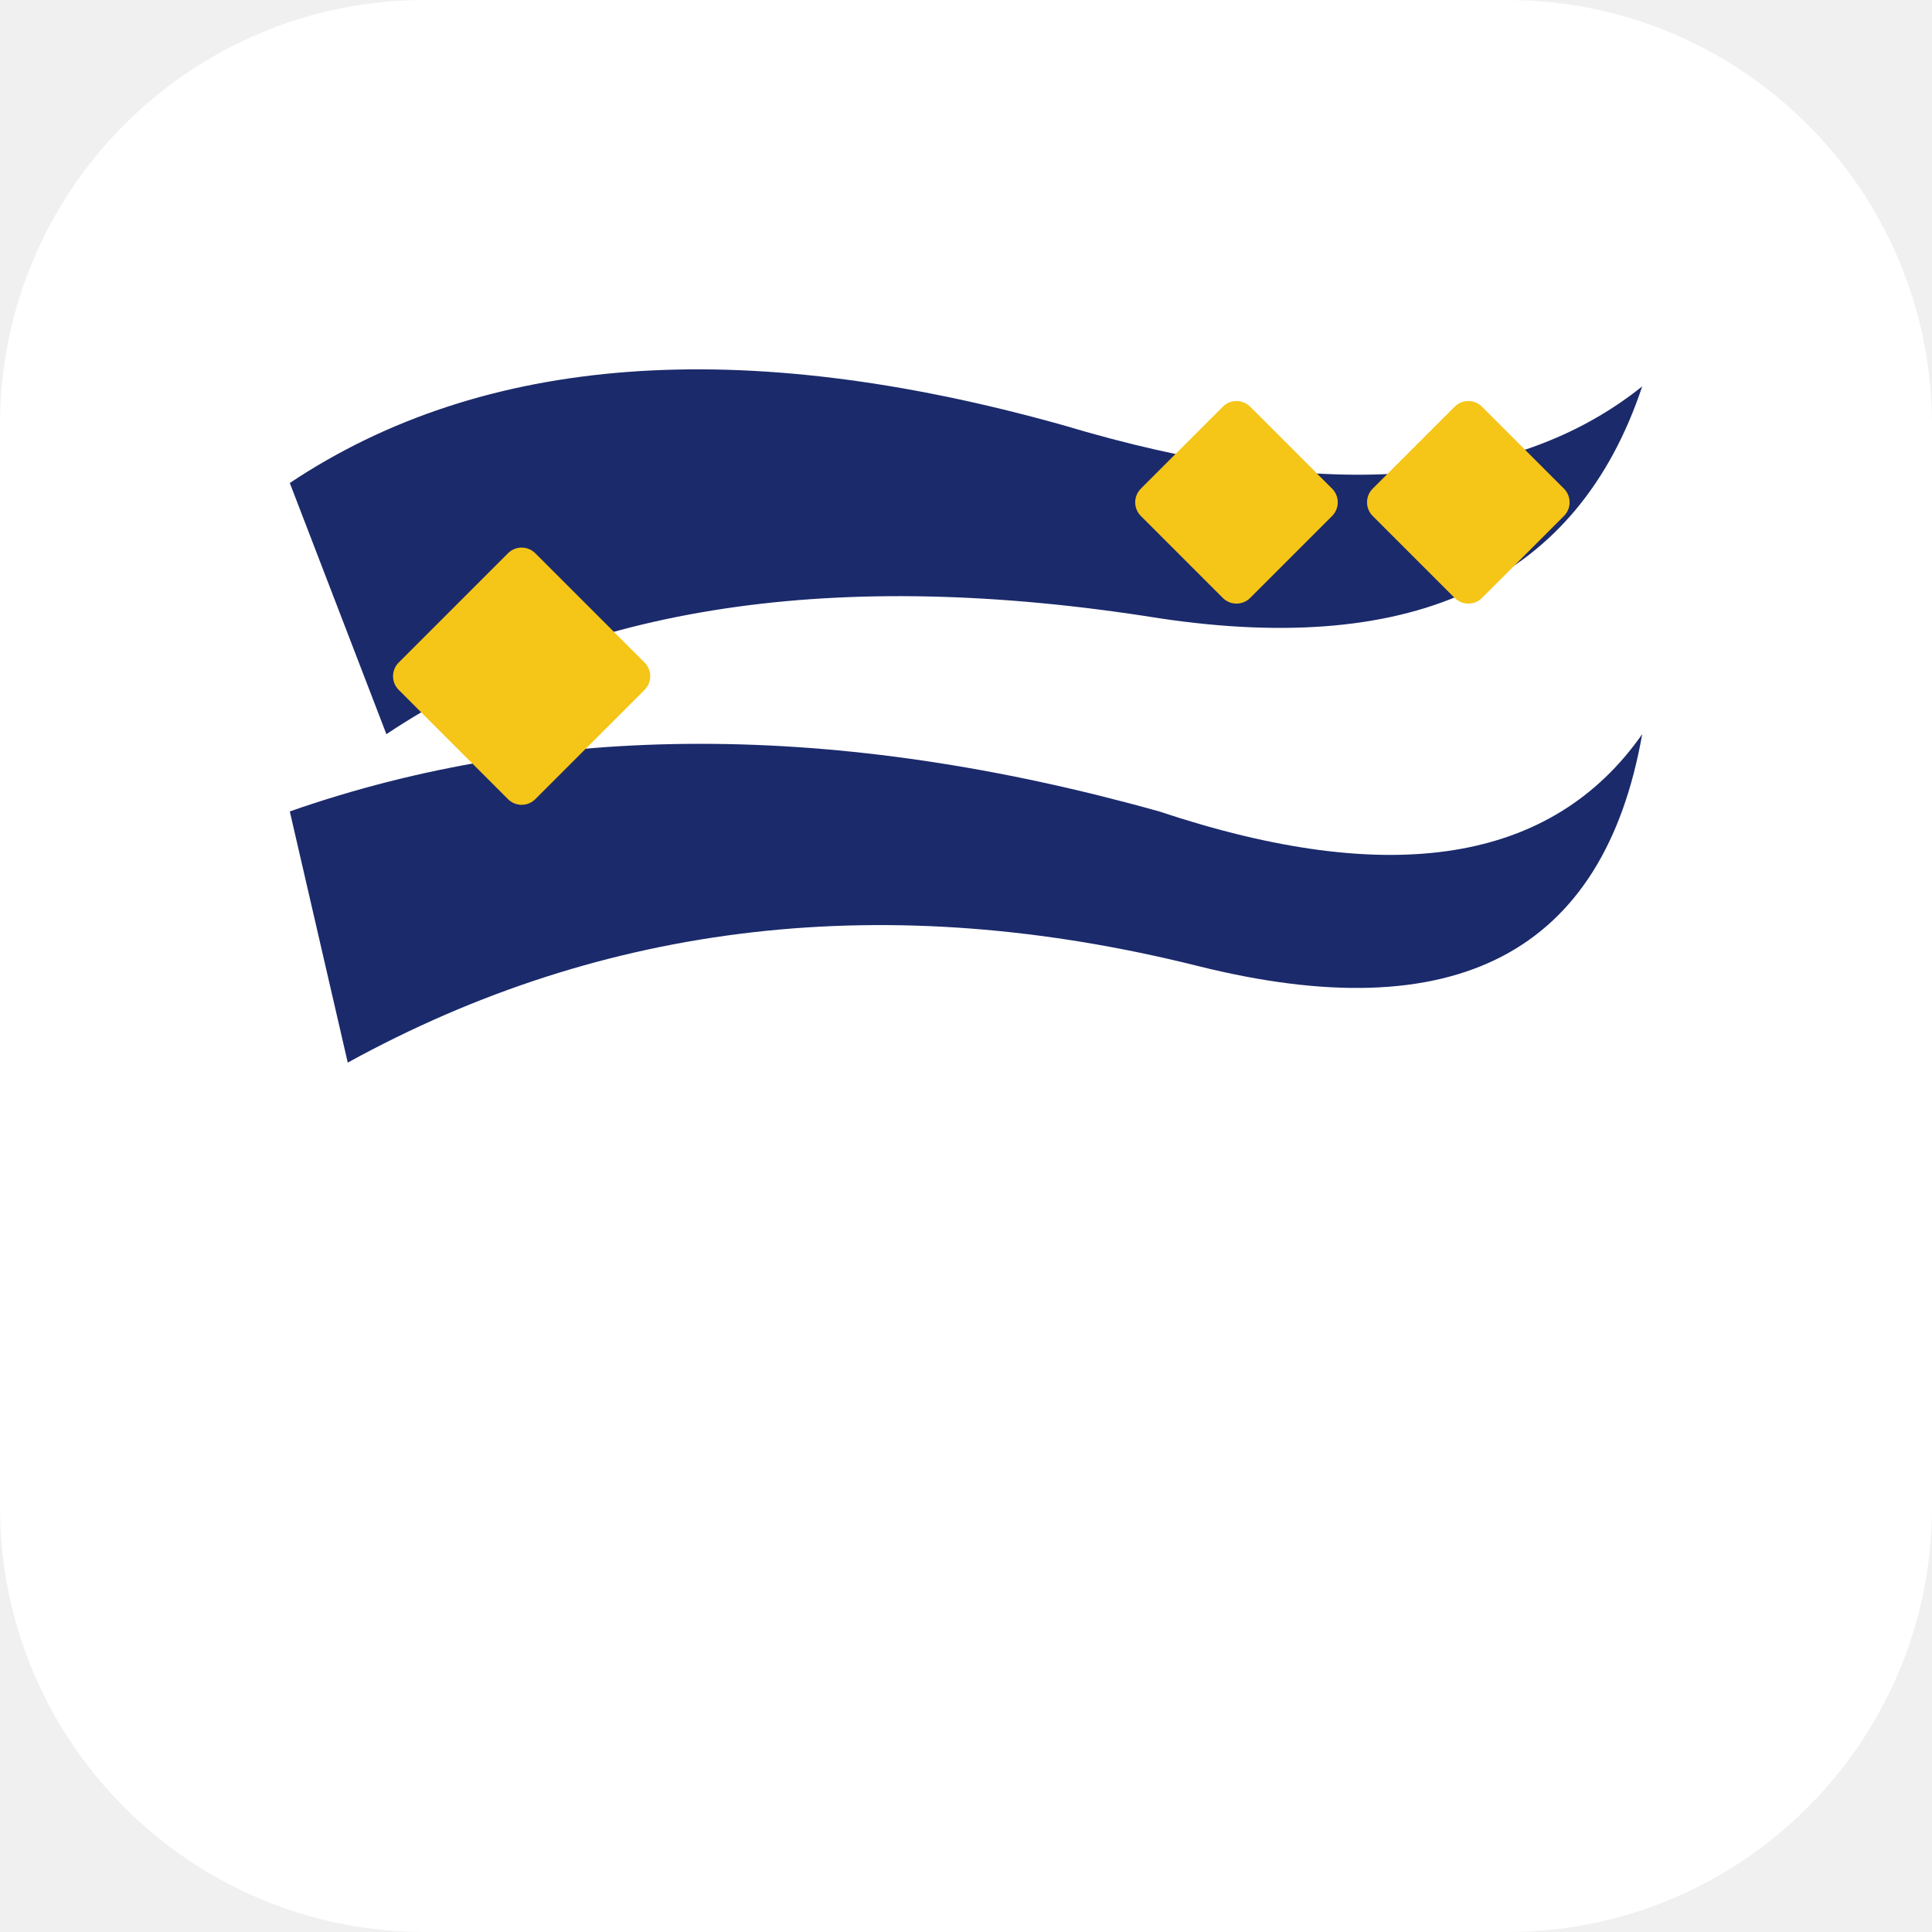
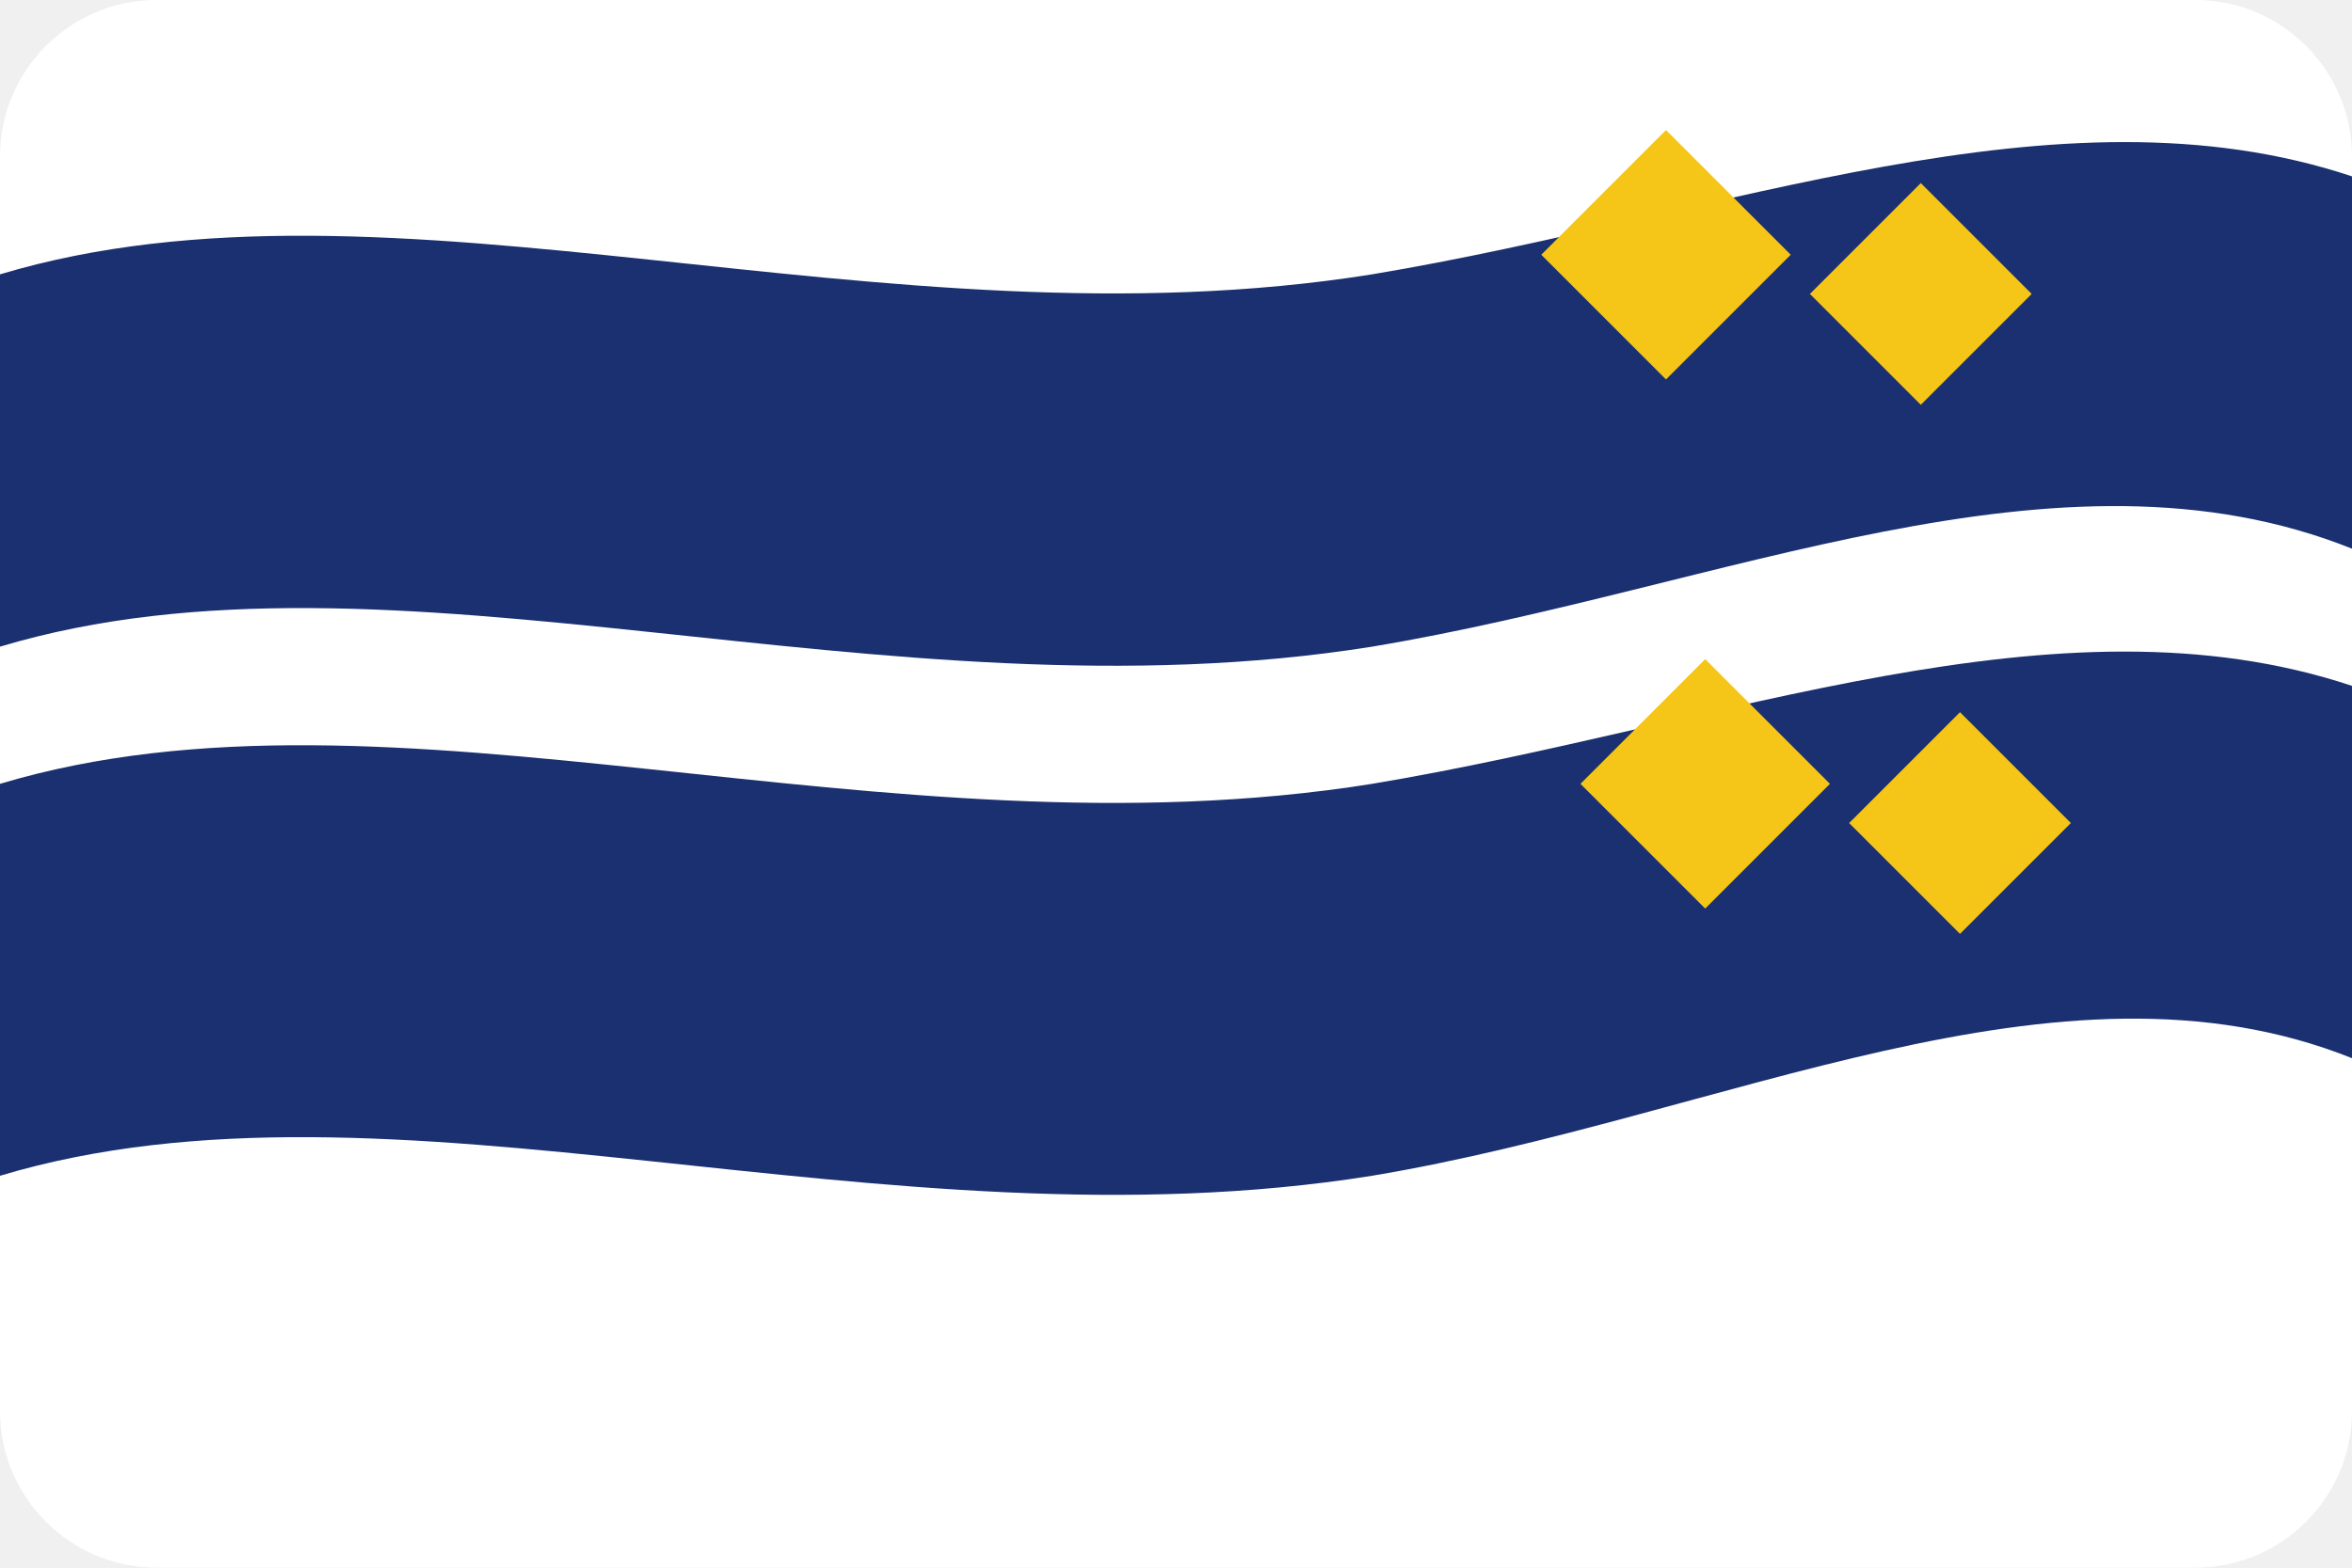
- <svg xmlns="http://www.w3.org/2000/svg" viewBox="0 0 100 100">
-   <rect width="100" height="100" rx="22" fill="white" />
-   <path d="M15 25 Q30 15 55 22 Q75 28 85 20 Q80 35 60 32 Q35 28 20 38 Z" fill="#1B2A6B" />
-   <path d="M15 42 Q35 35 60 42 Q78 48 85 38 Q82 55 62 50 Q38 44 18 55 Z" fill="#1B2A6B" />
-   <rect x="22" y="30" width="10" height="10" rx="1" fill="#F5C518" transform="rotate(45 27 35)" />
-   <rect x="60" y="22" width="8" height="8" rx="1" fill="#F5C518" transform="rotate(45 64 26)" />
-   <rect x="72" y="22" width="8" height="8" rx="1" fill="#F5C518" transform="rotate(45 76 26)" />
+ <svg xmlns="http://www.w3.org/2000/svg" viewBox="0 0 120 80">
+   <defs>
+     <clipPath id="lp_clip">
+       <rect width="120" height="80" rx="8" />
+     </clipPath>
+   </defs>
+   <rect width="120" height="80" rx="8" fill="white" />
+   <g clip-path="url(#lp_clip)">
+     <path d="M0 14 C20 8, 45 18, 70 14 C88 11, 105 4, 120 9 L120 28 C105 22, 88 30, 70 33 C45 37, 20 27, 0 33 Z" fill="#1B3070" />
+     <path d="M0 40 C20 34, 45 44, 70 40 C88 37, 105 30, 120 35 L120 54 C105 48, 88 57, 70 60 C45 64, 20 54, 0 60 Z" fill="#1B3070" />
+     <g transform="translate(85, 13) rotate(45)">
+       <rect x="-4.5" y="-4.5" width="9" height="9" fill="#F5C518" />
+     </g>
+     <g transform="translate(98, 15) rotate(45)">
+       <rect x="-4" y="-4" width="8" height="8" fill="#F5C518" />
+     </g>
+     <g transform="translate(87, 40) rotate(45)">
+       <rect x="-4.5" y="-4.5" width="9" height="9" fill="#F5C518" />
+     </g>
+     <g transform="translate(100, 42) rotate(45)">
+       <rect x="-4" y="-4" width="8" height="8" fill="#F5C518" />
+     </g>
+   </g>
</svg>
